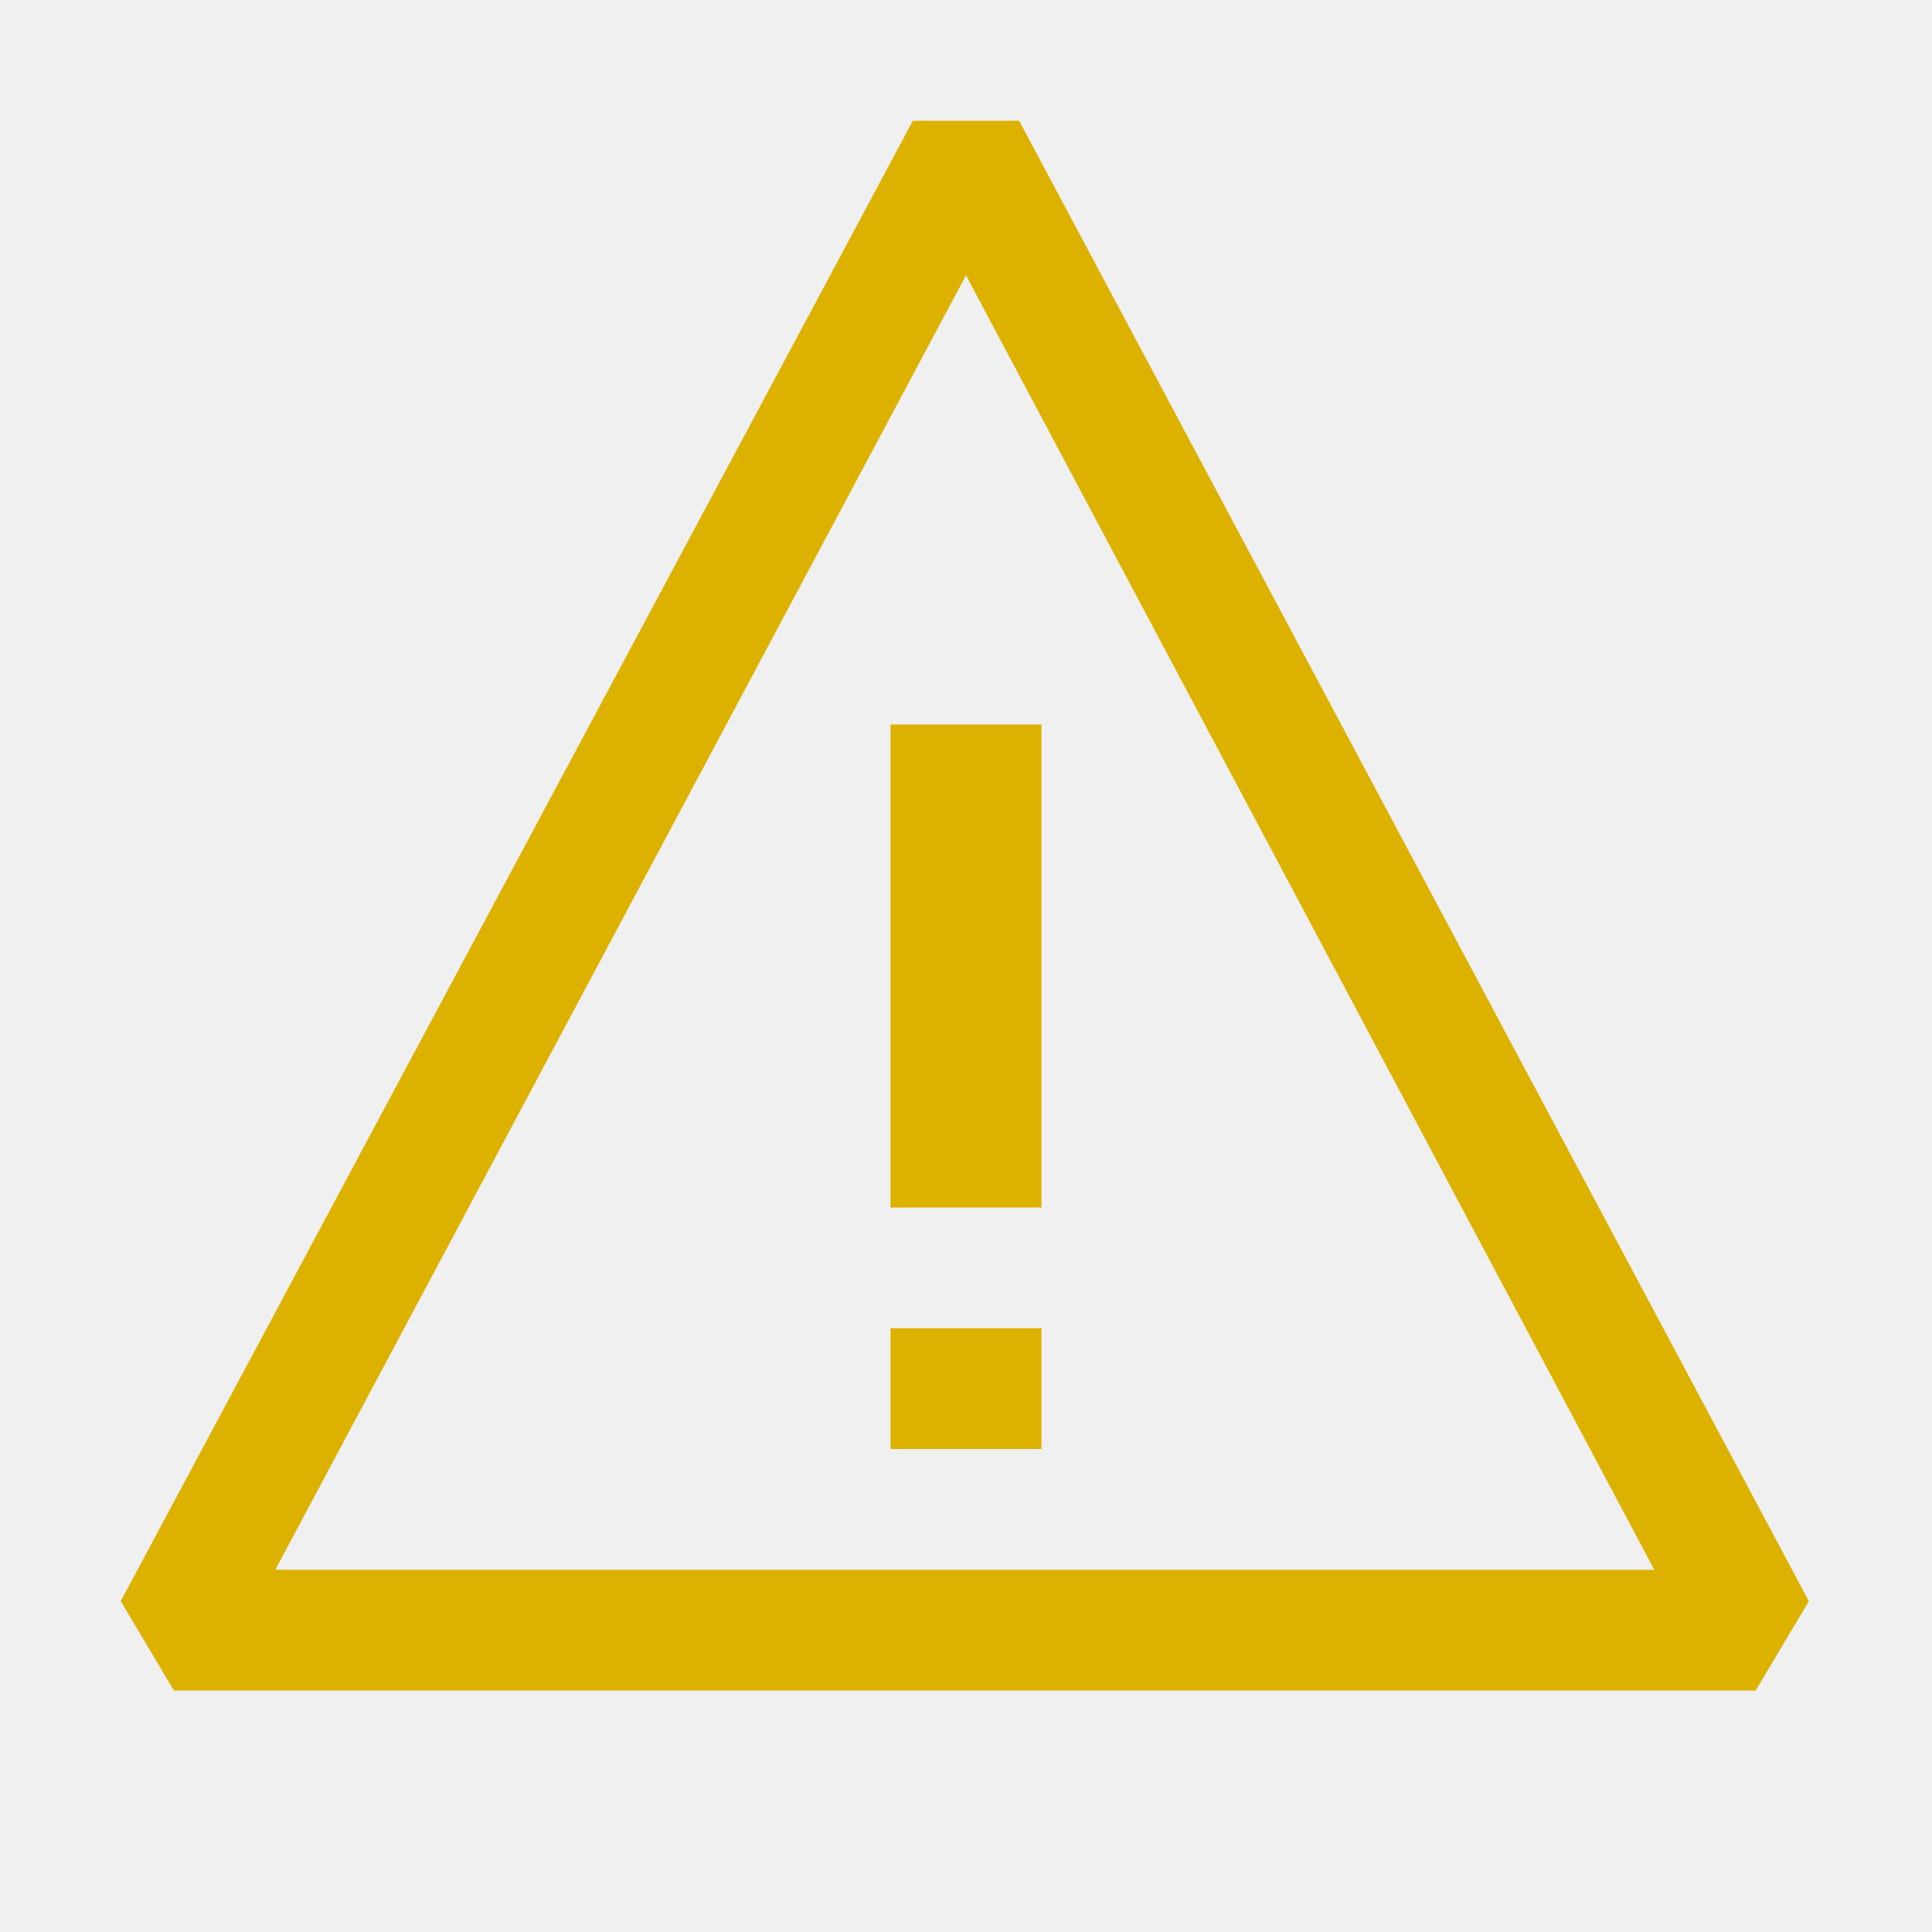
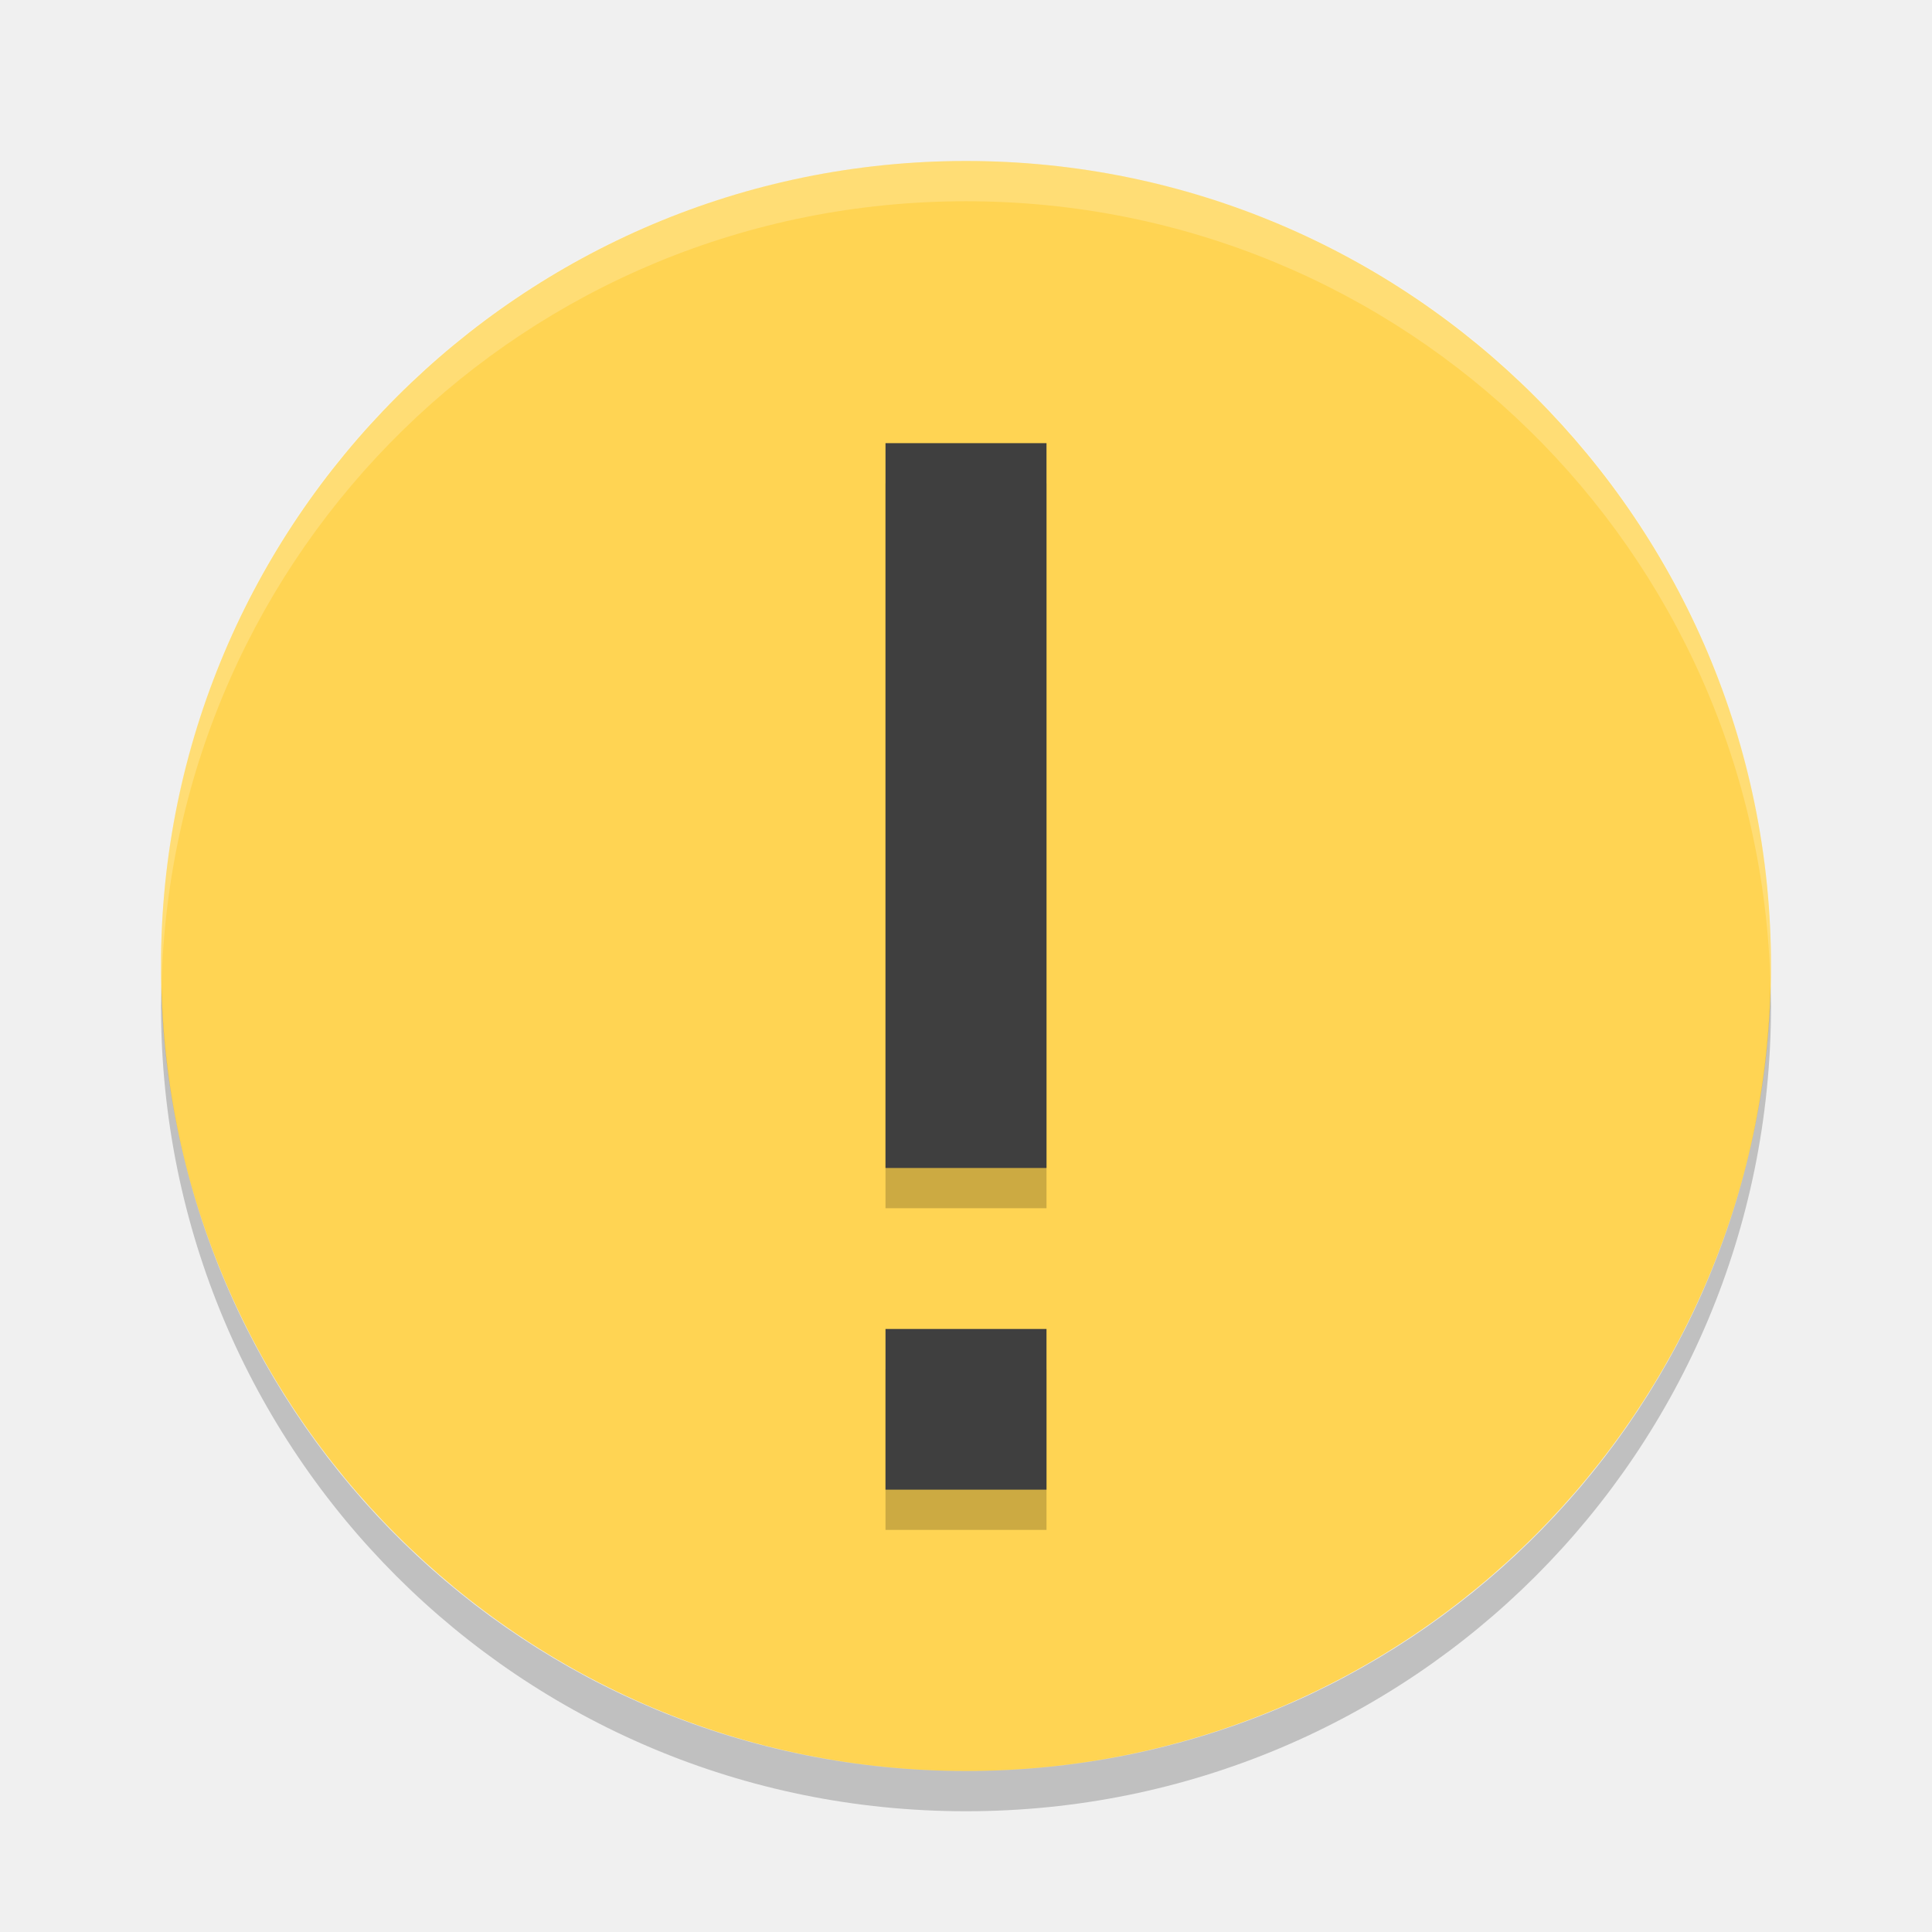
- <svg xmlns="http://www.w3.org/2000/svg" width="16" height="16" viewBox="0 0 16 16" fill="none">
-   <path fill-rule="evenodd" clip-rule="evenodd" d="M7.56 1H8.44L14.98 13.26L14.54 14H1.44L1 13.26L7.56 1ZM8 2.28L2.28 13H13.7L8 2.28ZM8.625 12V11H7.375V12H8.625ZM7.375 10V6H8.625V10H7.375Z" fill="#DDB100" />
+ <svg xmlns="http://www.w3.org/2000/svg" width="48" height="48" version="1">
+   <rect fill="#ffd453" width="40" height="40" x="-44" y="-44" rx="20" ry="20" transform="matrix(0,-1,-1,0,0,0)" />
+   <g opacity=".2" transform="matrix(2,0,0,2,-1068,722.01)">
+     <path class="error" d="m545-355h2v9.004h-2zm0 11.004h2v1.996h-2z" />
+   </g>
+   <g fill="#3f3f3f" transform="matrix(2,0,0,2,-1068,721.01)">
+     <path class="error" d="m545-355h2v9.004h-2zm0 11.004h2v1.996h-2z" />
+   </g>
+   <path fill="#fff" opacity=".2" d="m24 4c-11.08 0-20 8.92-20 20 0 0.168 0.008 0.333 0.012 0.5 0.265-10.846 9.076-19.5 19.988-19.5s19.724 8.654 19.988 19.5c0.004-0.167 0.012-0.332 0.012-0.5 0-11.08-8.92-20-20-20z" />
+   <path opacity=".2" d="m4.012 24.5c-0.004 0.167-0.012 0.332-0.012 0.5 0 11.08 8.92 20 20 20s20-8.92 20-20c0-0.168-0.008-0.333-0.012-0.5-0.264 10.846-9.076 19.5-19.988 19.5s-19.724-8.654-19.988-19.5z" />
</svg>
